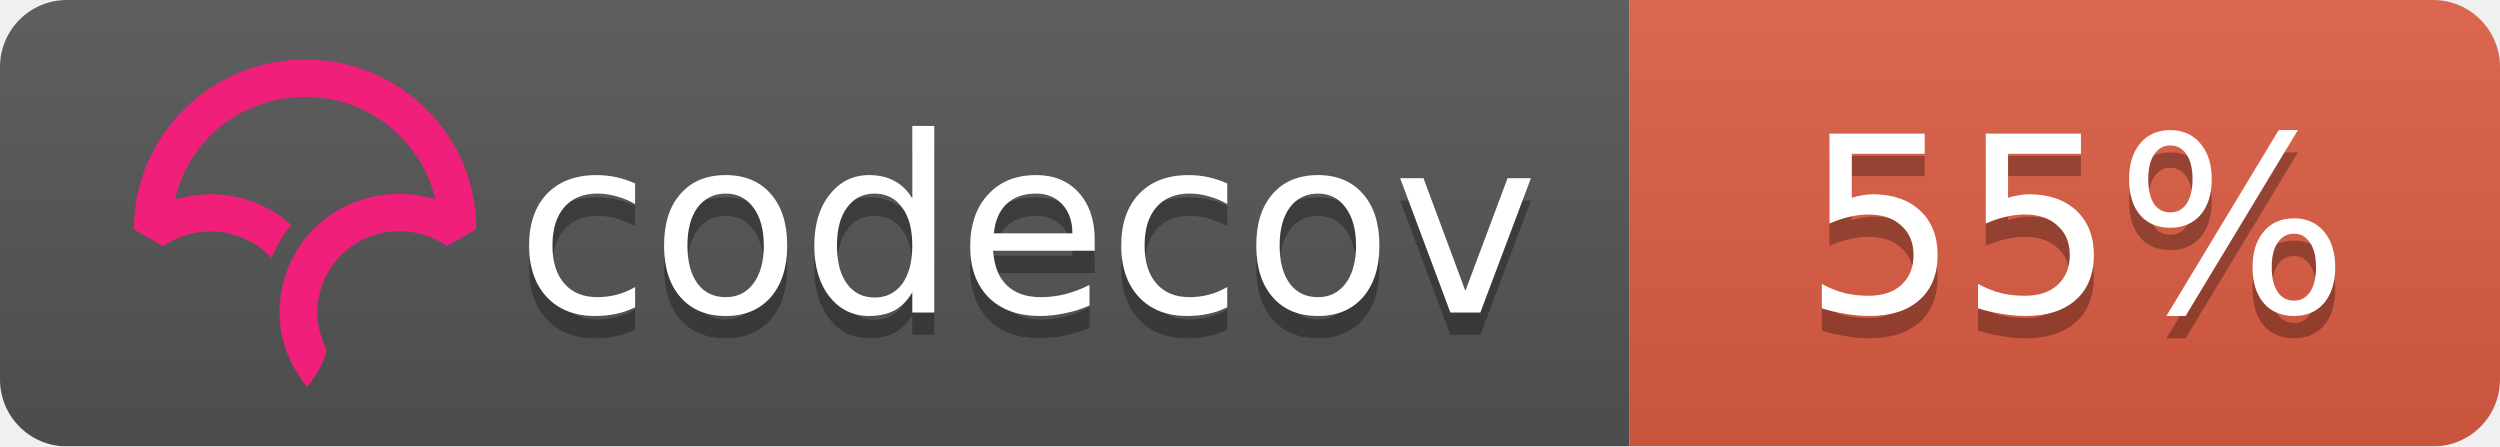
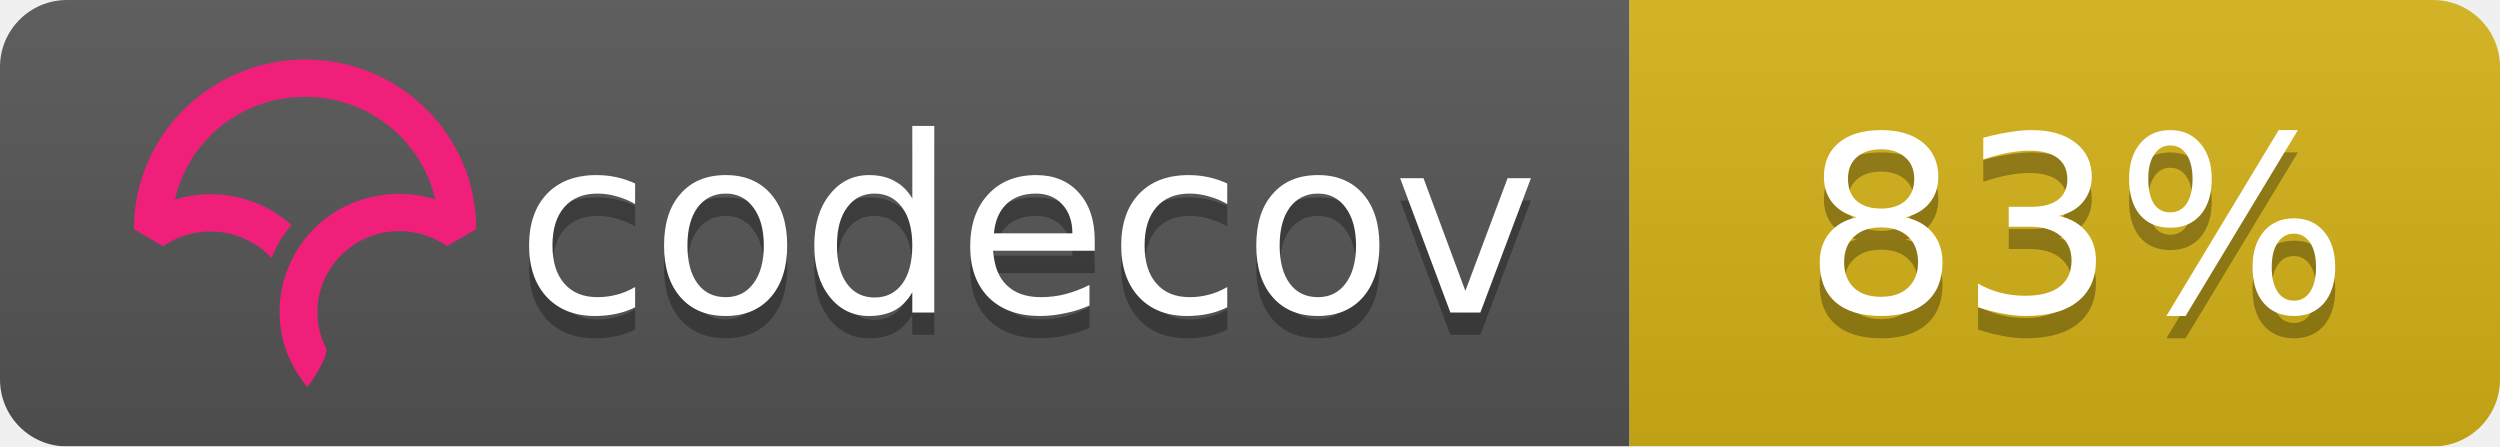
<svg xmlns="http://www.w3.org/2000/svg" width="112" height="20">
  <linearGradient id="b" x2="0" y2="100%">
    <stop offset="0" stop-color="#bbb" stop-opacity=".1" />
    <stop offset="1" stop-opacity=".1" />
  </linearGradient>
  <mask id="a">
    <rect width="112" height="20" rx="3" fill="#fff" />
  </mask>
  <g mask="url(#a)">
    <path fill="#555" d="M0 0h73v20H0z" />
-     <path fill="#e05d44" d="M73 0h39v20H73z" />
+     <path fill="#d6b318" d="M73 0h39v20H73z" />
    <path fill="url(#b)" d="M0 0h112v20H0z" />
  </g>
  <g fill="#fff" text-anchor="middle" font-family="DejaVu Sans,Verdana,Geneva,sans-serif" font-size="11">
    <text x="46" y="15" fill="#010101" fill-opacity=".3">codecov</text>
    <text x="46" y="14">codecov</text>
-     <text x="93" y="15" fill="#010101" fill-opacity=".3">55%</text>
-     <text x="93" y="14">55%</text>
+     <text x="93" y="15" fill="#010101" fill-opacity=".3">83%</text>
+     <text x="93" y="14">83%</text>
  </g>
  <svg viewBox="120 -8 60 60">
    <path d="M23.013 0C10.333.009.01 10.22 0 22.762v.058l3.914 2.275.053-.036a11.291 11.291 0 0 1 8.352-1.767 10.911 10.911 0 0 1 5.5 2.726l.673.624.38-.828c.368-.802.793-1.556 1.264-2.24.19-.276.398-.554.637-.851l.393-.49-.484-.404a16.08 16.08 0 0 0-7.453-3.466 16.482 16.482 0 0 0-7.705.449C7.386 10.683 14.56 5.016 23.03 5.01c4.779 0 9.272 1.84 12.651 5.18 2.41 2.382 4.069 5.35 4.807 8.591a16.53 16.53 0 0 0-4.792-.723l-.292-.002a16.707 16.707 0 0 0-1.902.14l-.08.012c-.28.037-.524.074-.748.115-.11.019-.218.041-.327.063-.257.052-.51.108-.75.169l-.265.067a16.39 16.39 0 0 0-.926.276l-.056.018c-.682.23-1.36.511-2.016.838l-.052.026c-.29.145-.584.305-.899.49l-.069.04a15.596 15.596 0 0 0-4.061 3.466l-.145.175c-.29.36-.521.666-.723.96-.17.247-.34.513-.552.864l-.116.199c-.17.292-.32.57-.449.824l-.03.057a16.116 16.116 0 0 0-.843 2.029l-.034.102a15.65 15.65 0 0 0-.786 5.174l.003.214a21.523 21.523 0 0 0 .04.754c.009.119.02.237.032.355.014.145.032.29.049.432l.01.08c.01.067.017.133.026.197.034.242.074.48.119.72.463 2.419 1.62 4.836 3.345 6.99l.078.098.08-.095c.688-.81 2.395-3.38 2.539-4.922l.003-.029-.014-.025a10.727 10.727 0 0 1-1.226-4.956c0-5.76 4.545-10.544 10.343-10.89l.381-.014a11.403 11.403 0 0 1 6.651 1.957l.054.036 3.862-2.237.05-.03v-.056c.006-6.08-2.384-11.793-6.729-16.089C34.932 2.361 29.16 0 23.013 0" fill="#F01F7A" fill-rule="evenodd" />
  </svg>
</svg>
